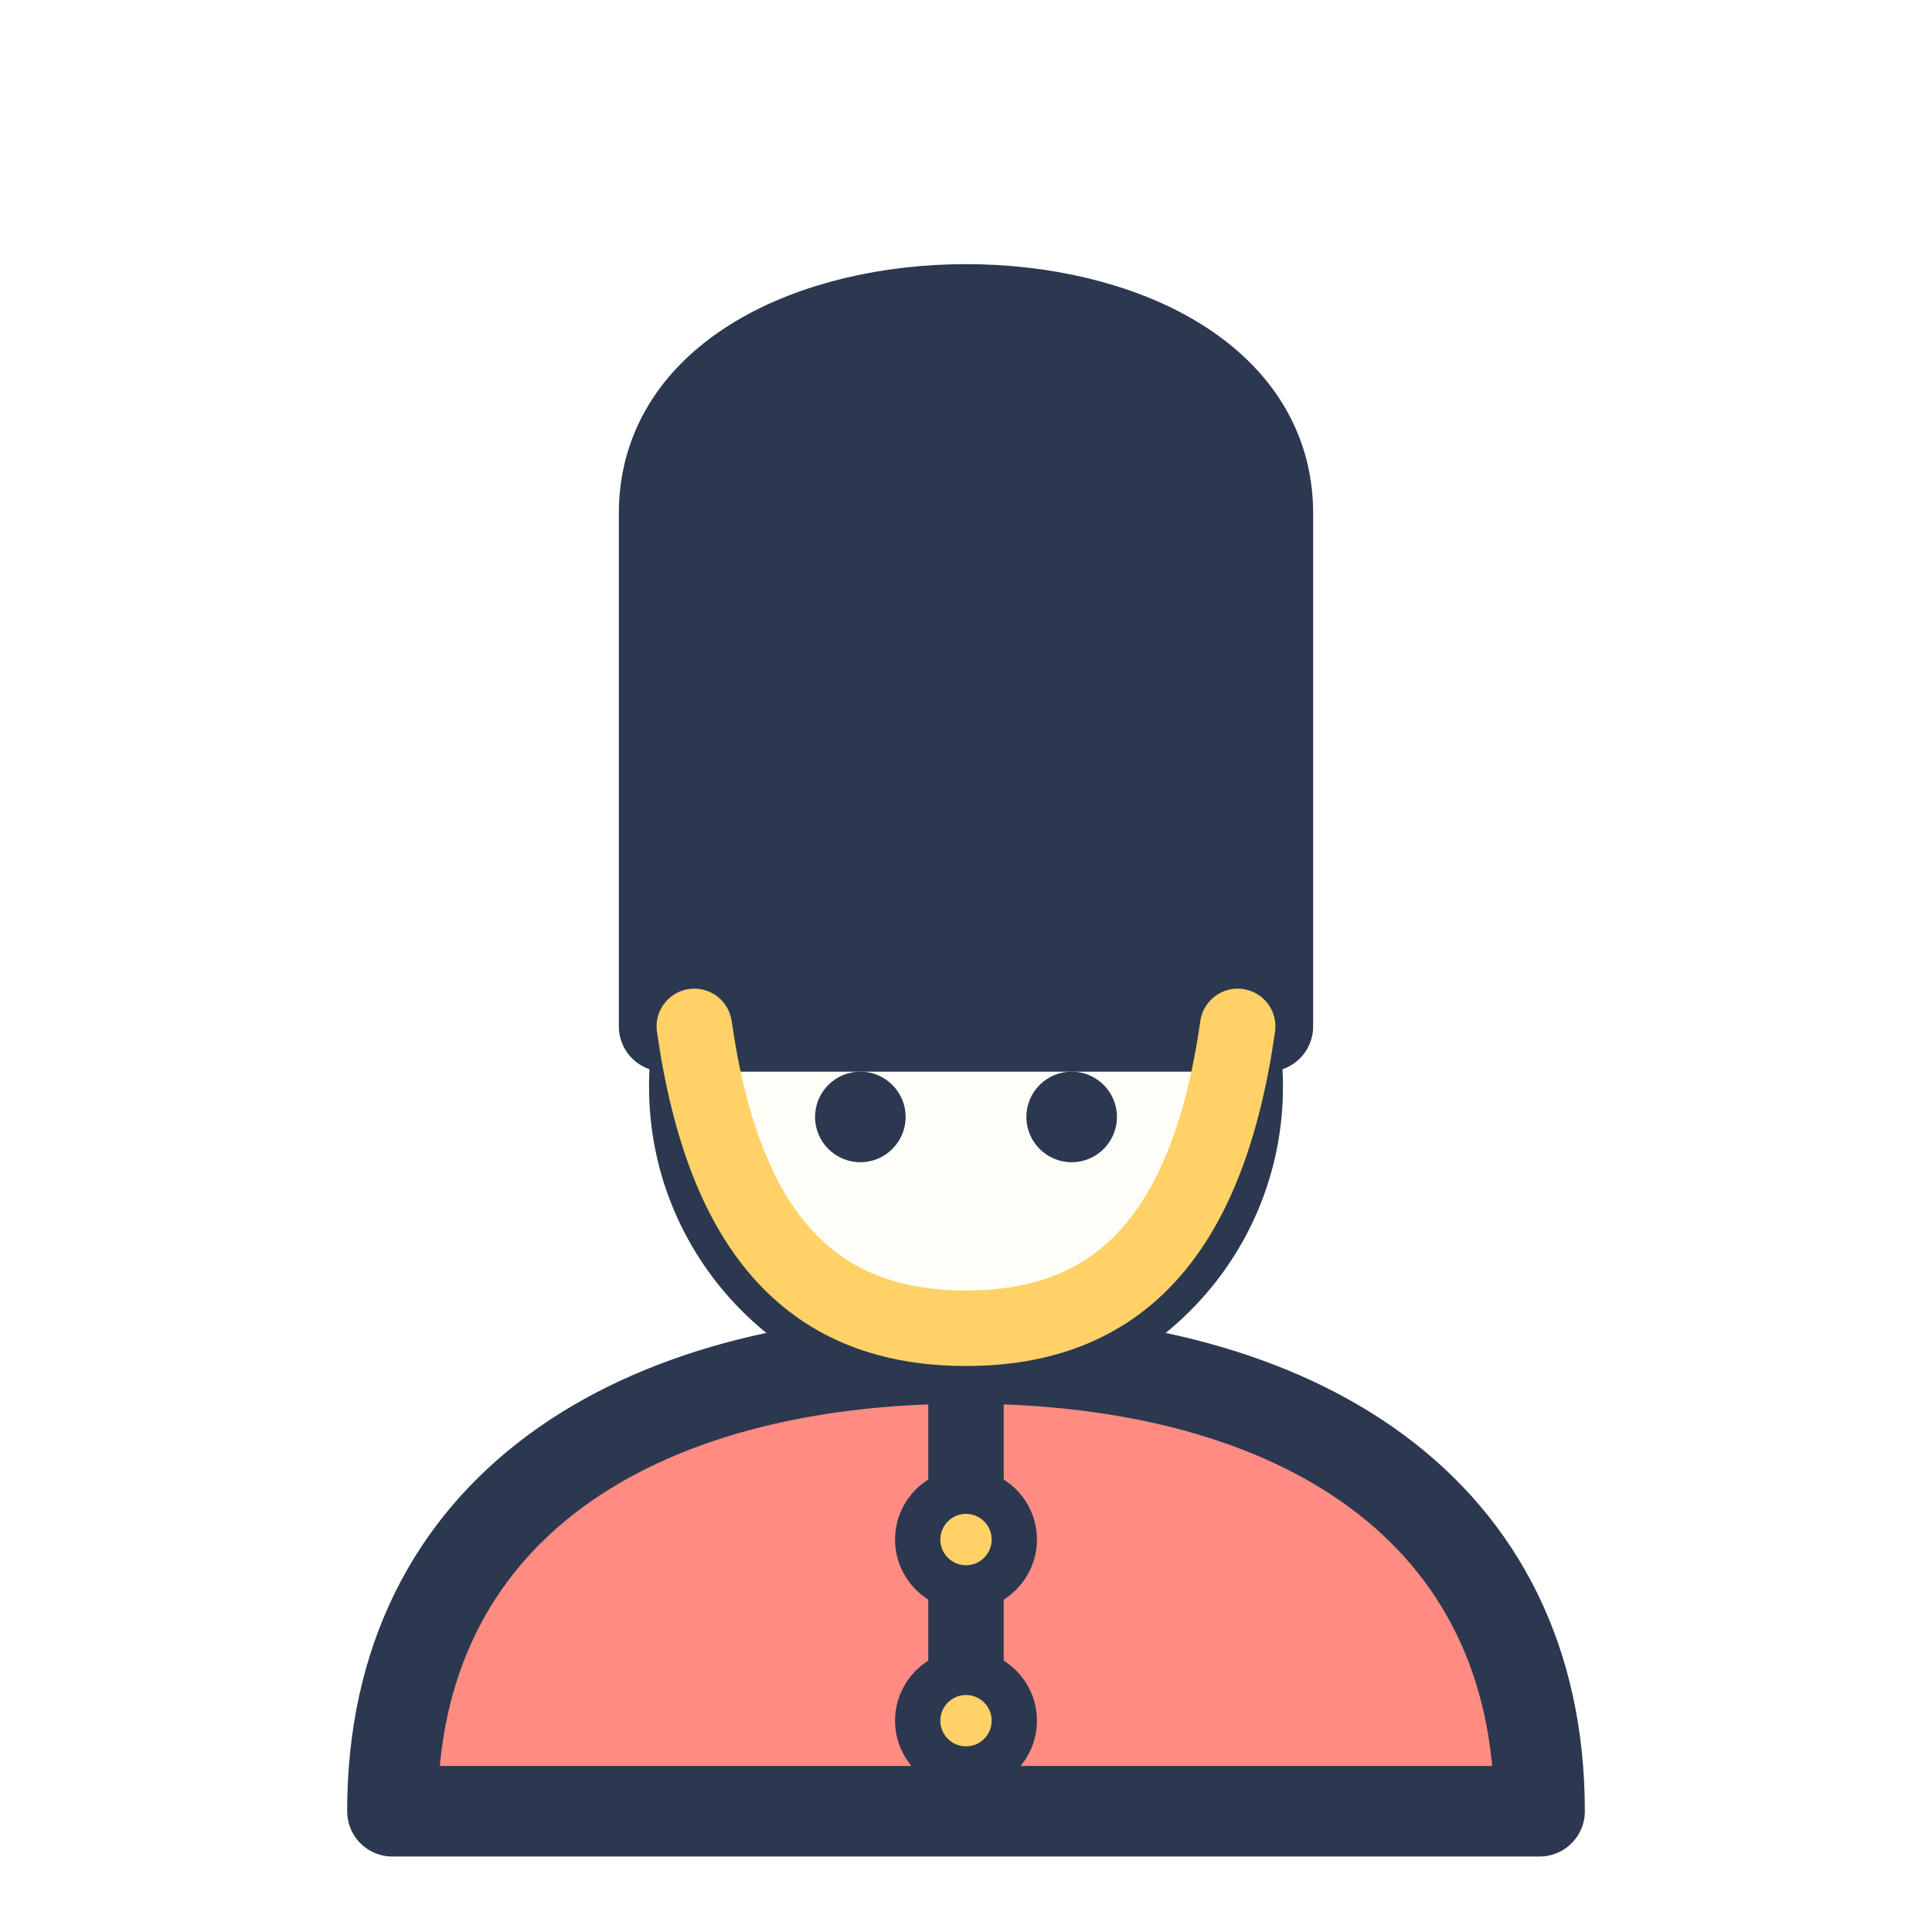
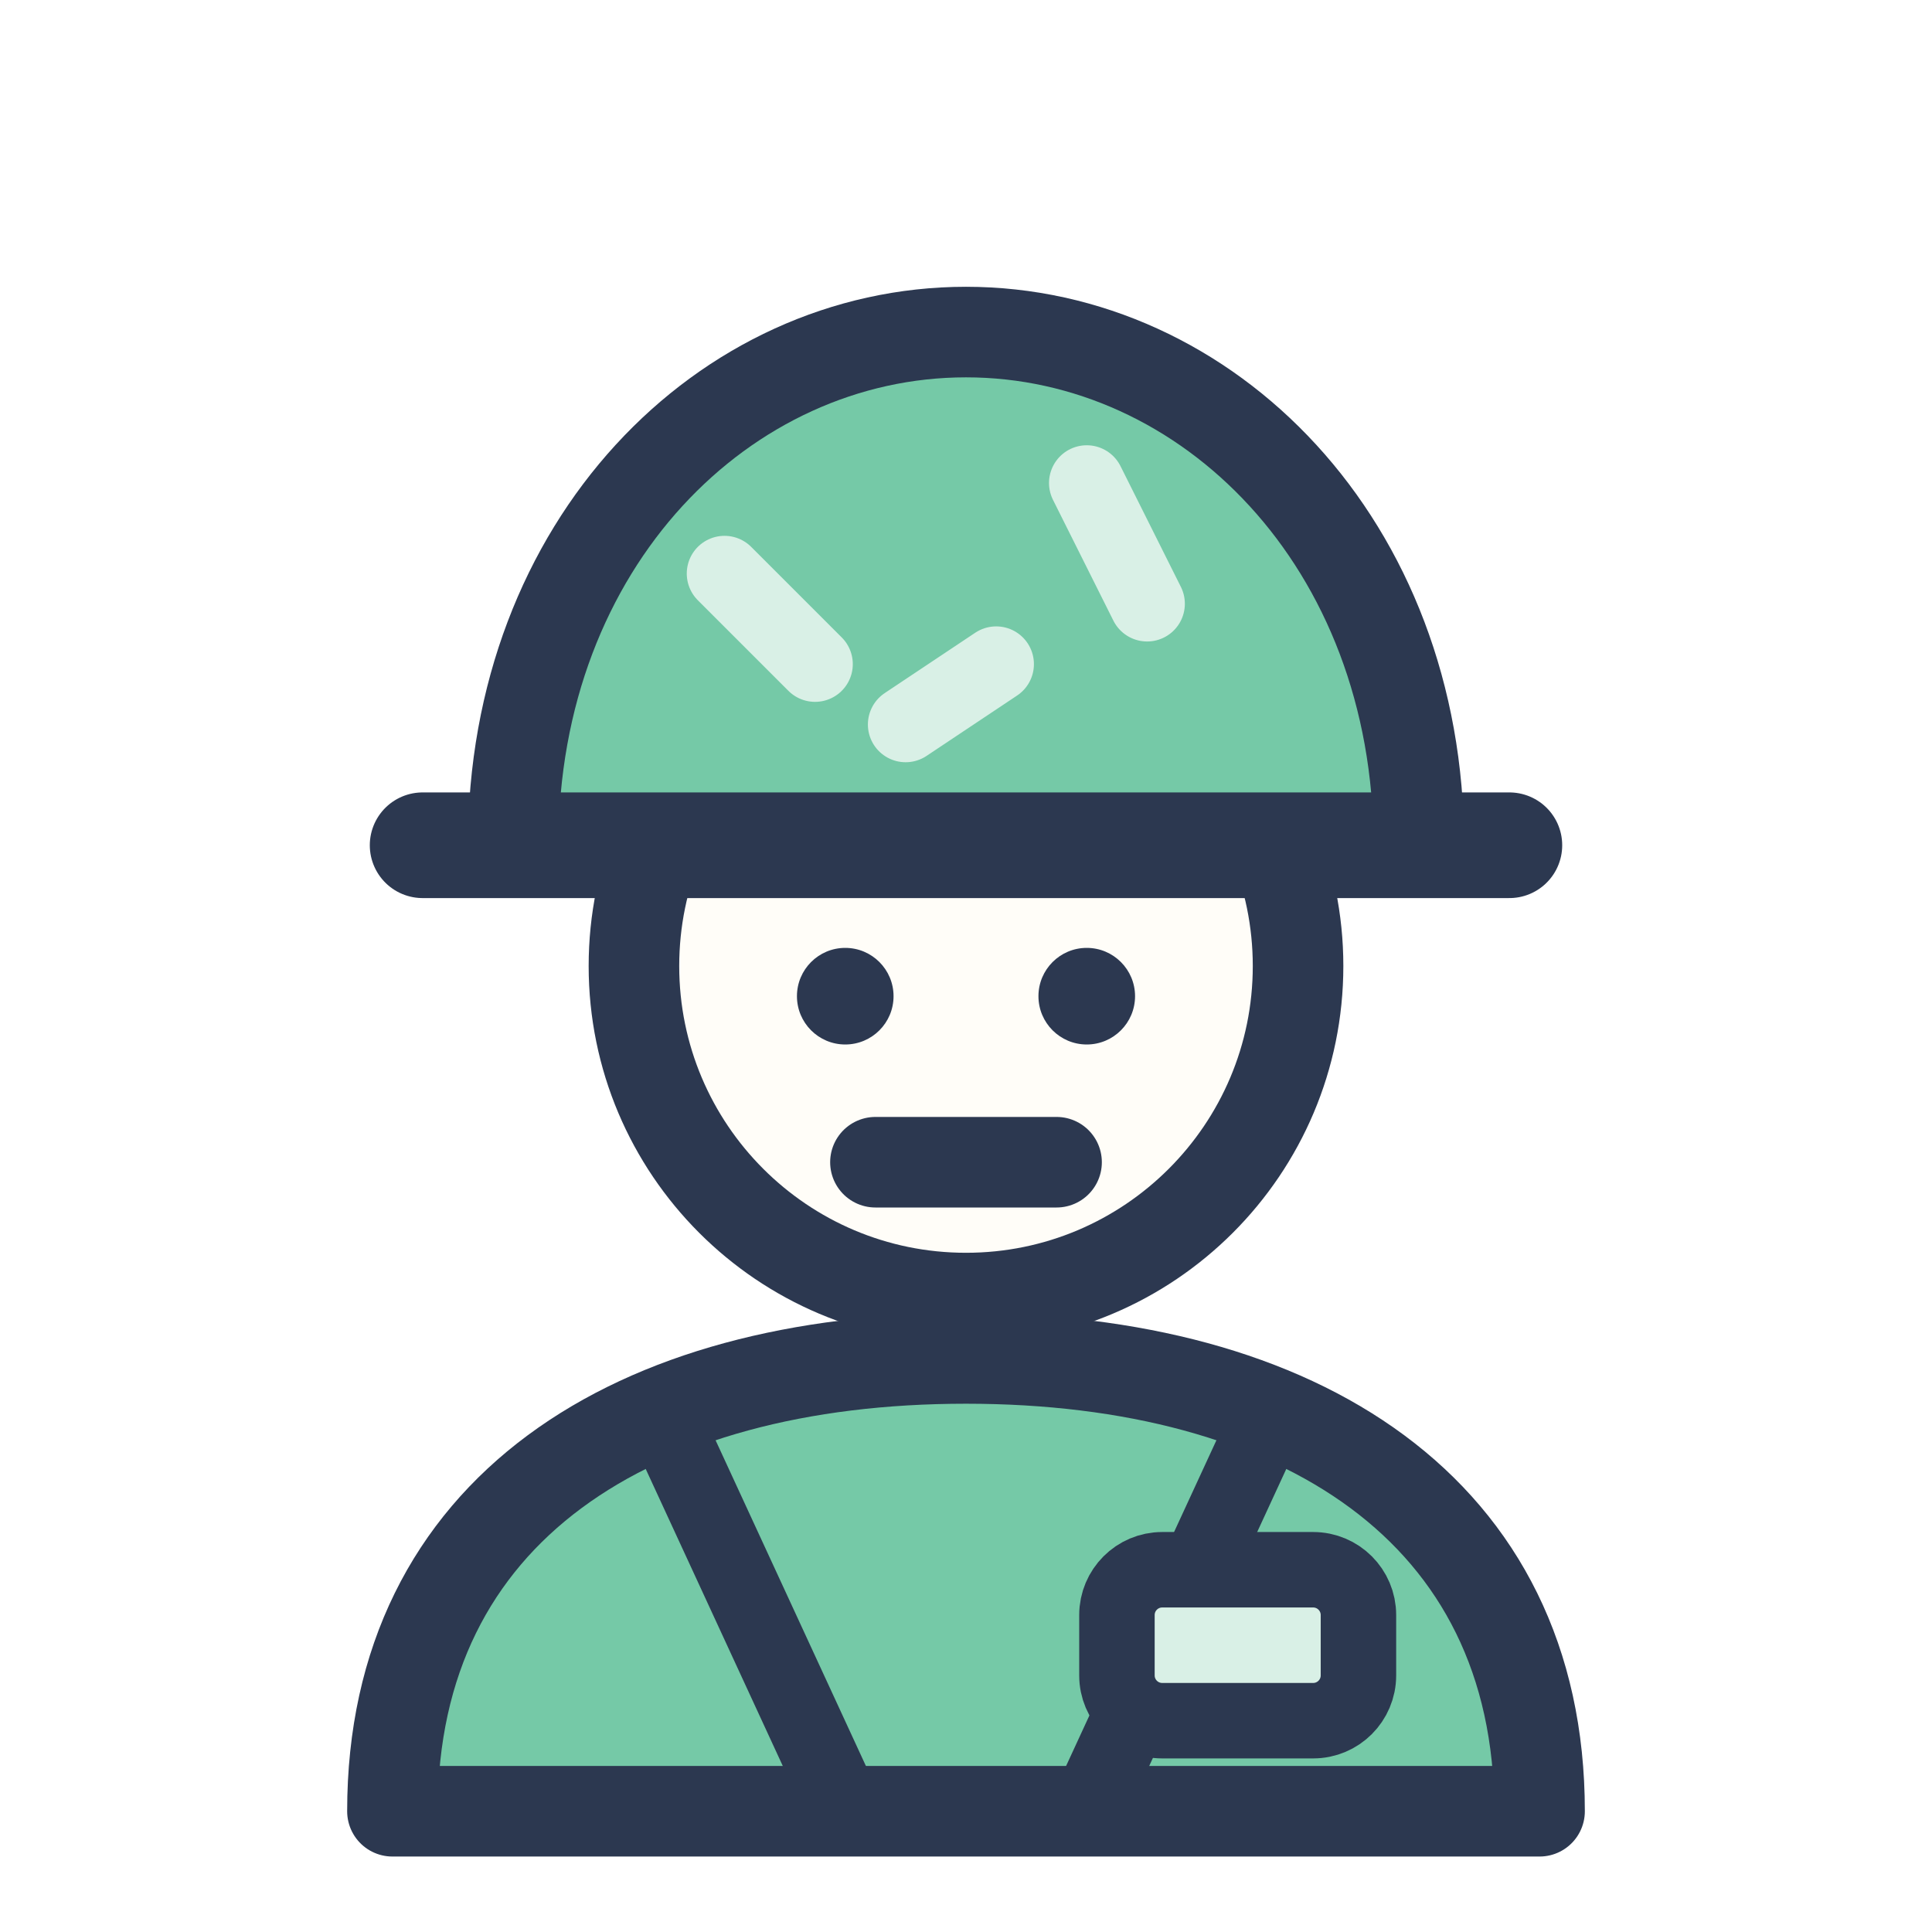
<svg xmlns="http://www.w3.org/2000/svg" viewBox="0 0 64 64">
  <g fill="none" stroke="#2c3850" stroke-width="3" stroke-linecap="round" stroke-linejoin="round">
-     <path d="M13 60c0-10 8-15 19-15s19 5 19 15Z" fill="#ff8c82" />
-     <path d="M32 46v14" stroke-width="2.5" />
-     <circle cx="32" cy="51" r="1.6" fill="#ffd166" stroke-width="1.5" />
-     <circle cx="32" cy="57" r="1.6" fill="#ffd166" stroke-width="1.5" />
-     <circle cx="32" cy="36" r="9" fill="#fffdf8" />
-     <path d="M22 34V17c0-9 20-9 20 0v17Z" fill="#2c3850" />
-     <path d="M23 34c1 7 4 10 9 10s8-3 9-10" stroke="#ffd166" stroke-width="2.5" />
-     <circle cx="28.5" cy="37" r="1.5" fill="#2c3850" stroke="none" />
-     <circle cx="35.5" cy="37" r="1.5" fill="#2c3850" stroke="none" />
+     <path d="M13 60c0-10 8-15 19-15s19 5 19 15Z" fill="#75c9a7" />
+     <path d="M22 47l6 13M42 47l-6 13" stroke-width="2.5" />
+     <rect x="37" y="52" width="8" height="5" rx="1.5" fill="#d9f0e6" stroke-width="2.5" />
+     <circle cx="32" cy="32" r="11" fill="#fffdf8" />
+     <circle cx="28" cy="33" r="1.6" fill="#2c3850" stroke="none" />
+     <circle cx="36" cy="33" r="1.6" fill="#2c3850" stroke="none" />
+     <path d="M29 38.5h6" />
+     <path d="M17 28c0-10 7-17 15-17s15 7 15 17Z" fill="#75c9a7" />
+     <path d="M14 28h36" stroke-width="3.5" />
+     <path d="M24 19l3 3M36 16l2 4M30 24l3-2" stroke="#d9f0e6" stroke-width="2.5" />
  </g>
</svg>
